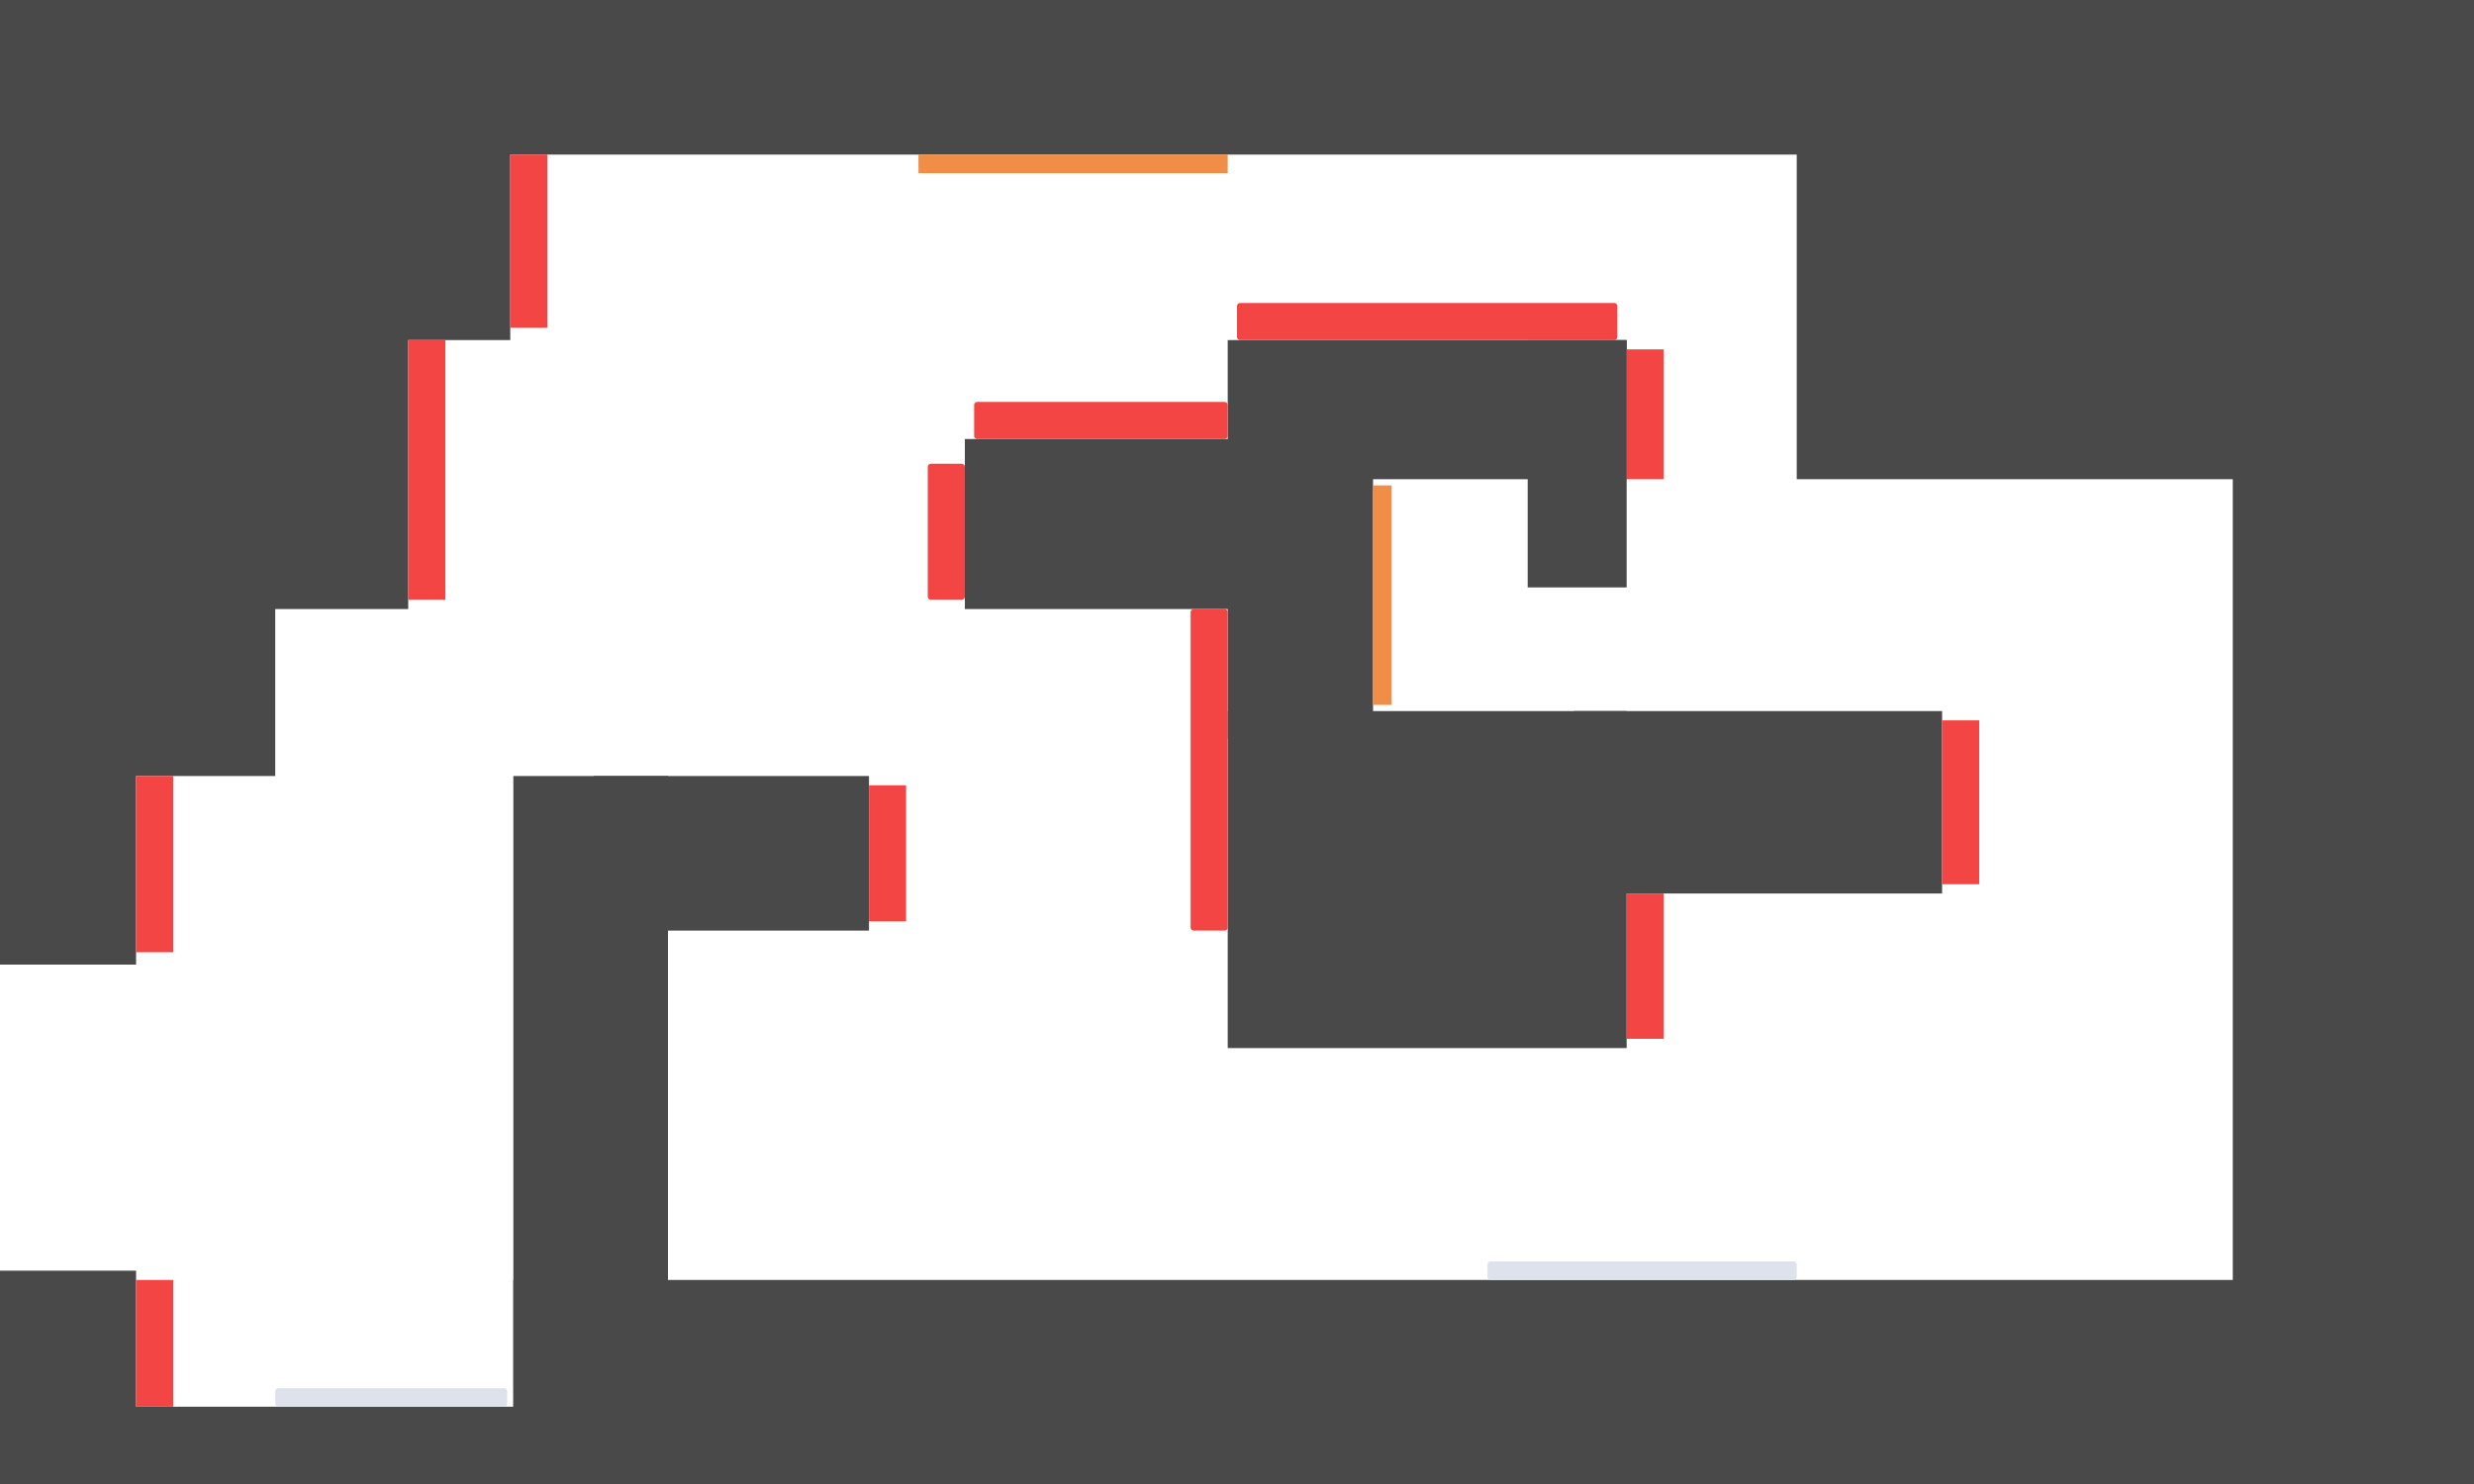
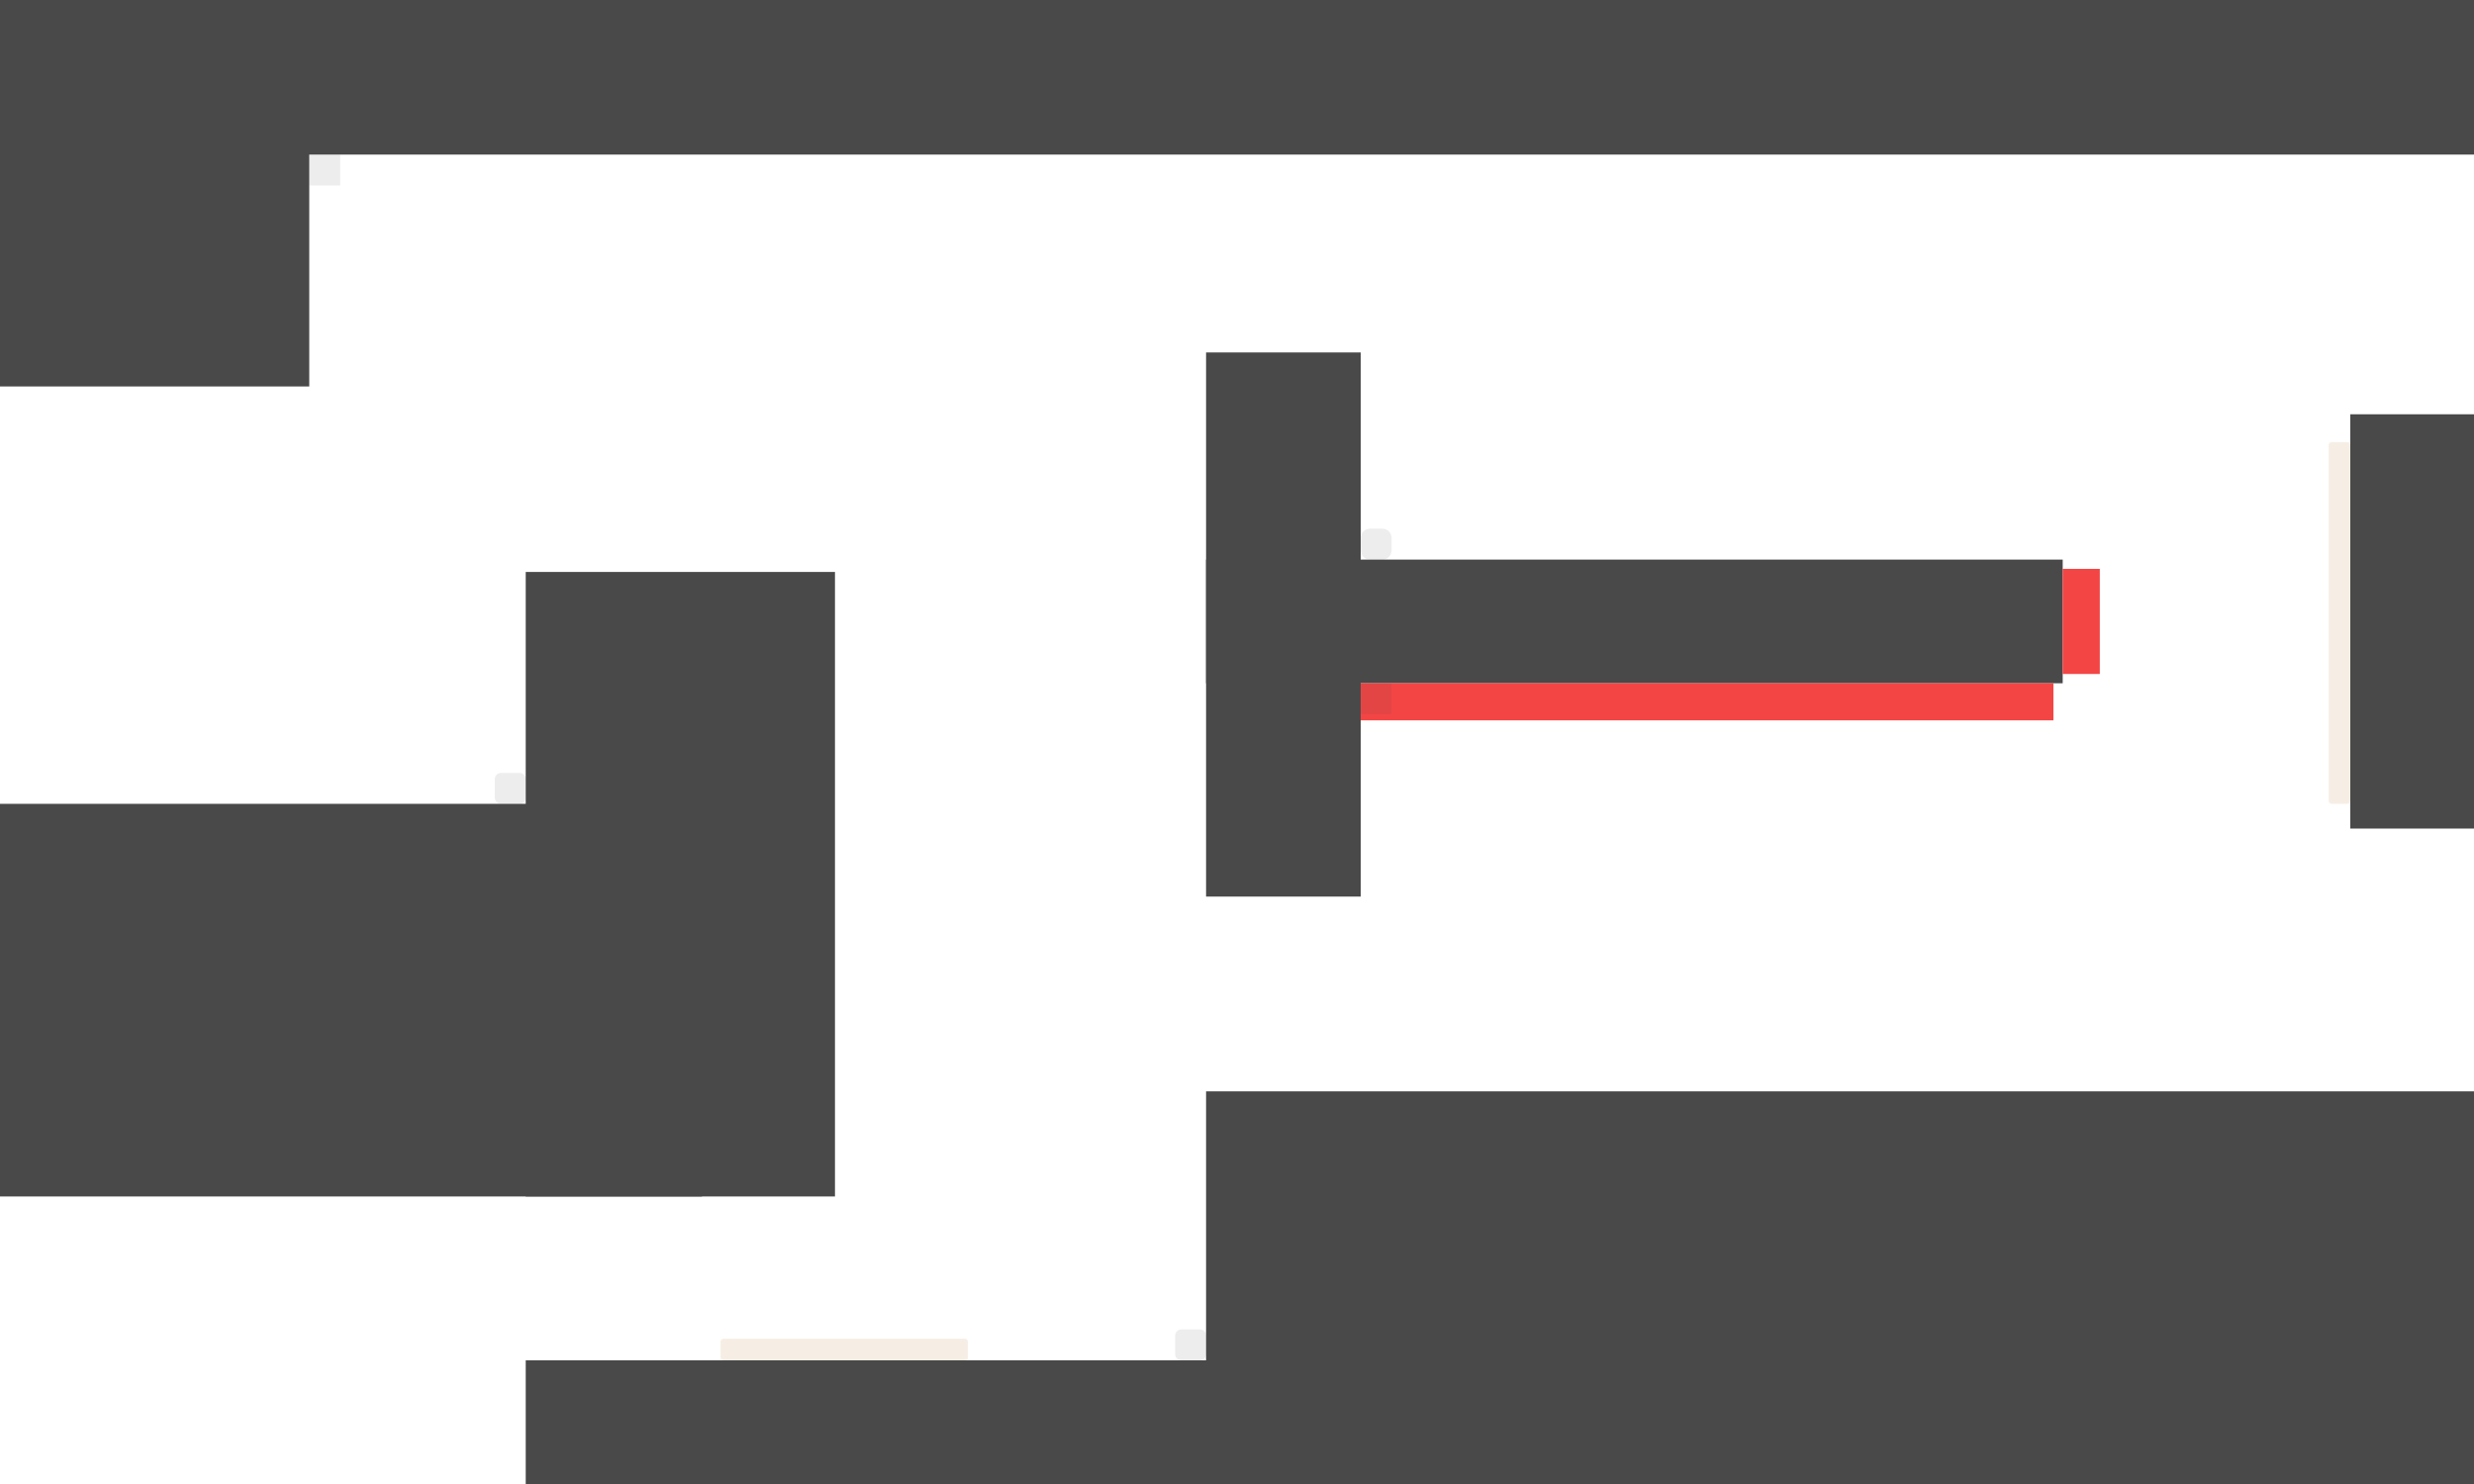
<svg xmlns="http://www.w3.org/2000/svg" width="800" height="480" viewBox="0 0 800 480" fill="none">
-   <rect x="397" y="230" width="129" height="109" fill="#494949" />
-   <rect x="397" y="143" width="47" height="96" fill="#494949" />
-   <rect x="397" y="110" width="129" height="45" fill="#494949" />
-   <rect x="494" y="110" width="32" height="80" fill="#494949" />
-   <rect x="192" y="251" width="89" height="50" fill="#494949" />
-   <rect x="312" y="142" width="100" height="55" fill="#494949" />
-   <rect y="175" width="89" height="76" fill="#494949" />
-   <rect y="92" width="132" height="105" fill="#494949" />
-   <rect y="25" width="165" height="85" fill="#494949" />
-   <rect x="166" y="251" width="50" height="229" fill="#494949" />
-   <rect x="166" y="414" width="634" height="66" fill="#494949" />
-   <rect y="455" width="202" height="25" fill="#494949" />
-   <rect y="411" width="44" height="69" fill="#494949" />
-   <rect y="201" width="44" height="111" fill="#494949" />
-   <rect x="581" y="36" width="148" height="119" fill="#494949" />
-   <rect x="509" y="230" width="119" height="59" fill="#494949" />
-   <rect x="722" y="25" width="78" height="455" fill="#494949" />
-   <rect width="800" height="50" fill="#494949" />
-   <rect x="526" y="113" width="12" height="42" fill="#F44545" />
-   <rect x="628" y="233" width="12" height="53" fill="#F44545" />
-   <rect x="526" y="289" width="12" height="47" fill="#F44545" />
-   <rect x="165" y="50" width="12" height="56" fill="#F44545" />
-   <rect x="400" y="98" width="123" height="12" rx="1" fill="#F44545" />
-   <rect x="315" y="130" width="82" height="12" rx="1" fill="#F44545" />
-   <rect x="300" y="150" width="12" height="44" rx="1" fill="#F44545" />
-   <rect x="132" y="110" width="12" height="84" fill="#F44545" />
-   <rect x="44" y="251" width="12" height="57" fill="#F44545" />
-   <rect x="44" y="414" width="12" height="41" fill="#F44545" />
-   <rect x="281" y="254" width="12" height="44" fill="#F44545" />
-   <rect x="385" y="197" width="12" height="104" rx="1" fill="#F44545" />
-   <rect x="297" y="50" width="100" height="6" fill="#F08E47" />
-   <rect x="444" y="157" width="6" height="71" fill="#F08E47" />
-   <rect x="481" y="408" width="100" height="6" rx="1" fill="#DDE2ED" />
-   <rect x="89" y="449" width="75" height="6" rx="1" fill="#DDE2ED" />
+   <rect x="760" y="134" width="185" height="134" fill="#494949" />
+   <rect x="170" y="440" width="630" height="145" fill="#494949" />
+   <rect x="390" y="353" width="520" height="213" fill="#494949" />
+   <rect x="-82" y="-186" width="928" height="236" fill="#494949" />
+   <rect x="390" y="181" width="277" height="40" fill="#494949" />
+   <rect x="390" y="114" width="50" height="176" fill="#494949" />
+   <rect x="170" y="185" width="100" height="202" fill="#494949" />
+   <rect x="-91" y="-135" width="191" height="260" fill="#494949" />
+   <rect x="-182" y="260" width="409" height="127" fill="#494949" />
+   <rect x="440" y="221" width="224" height="12" fill="#F44545" />
+   <rect x="667" y="184" width="12" height="34" fill="#F44545" />
+   <rect x="753" y="143" width="7" height="117" rx="1" fill="#F6EEE5" />
+   <rect x="233" y="433" width="80" height="7" rx="1" fill="#F6EEE5" />
+   <rect opacity="0.1" x="100" y="50" width="10" height="10" fill="#494949" />
+   <rect opacity="0.1" x="160" y="250" width="10" height="10" rx="2" fill="#494949" />
+   <rect opacity="0.1" x="440" y="171" width="10" height="10" rx="3" fill="#494949" />
+   <rect opacity="0.1" x="440" y="221" width="10" height="10" fill="#494949" />
+   <rect opacity="0.1" x="380" y="430" width="10" height="10" rx="2" fill="#494949" />
</svg>
